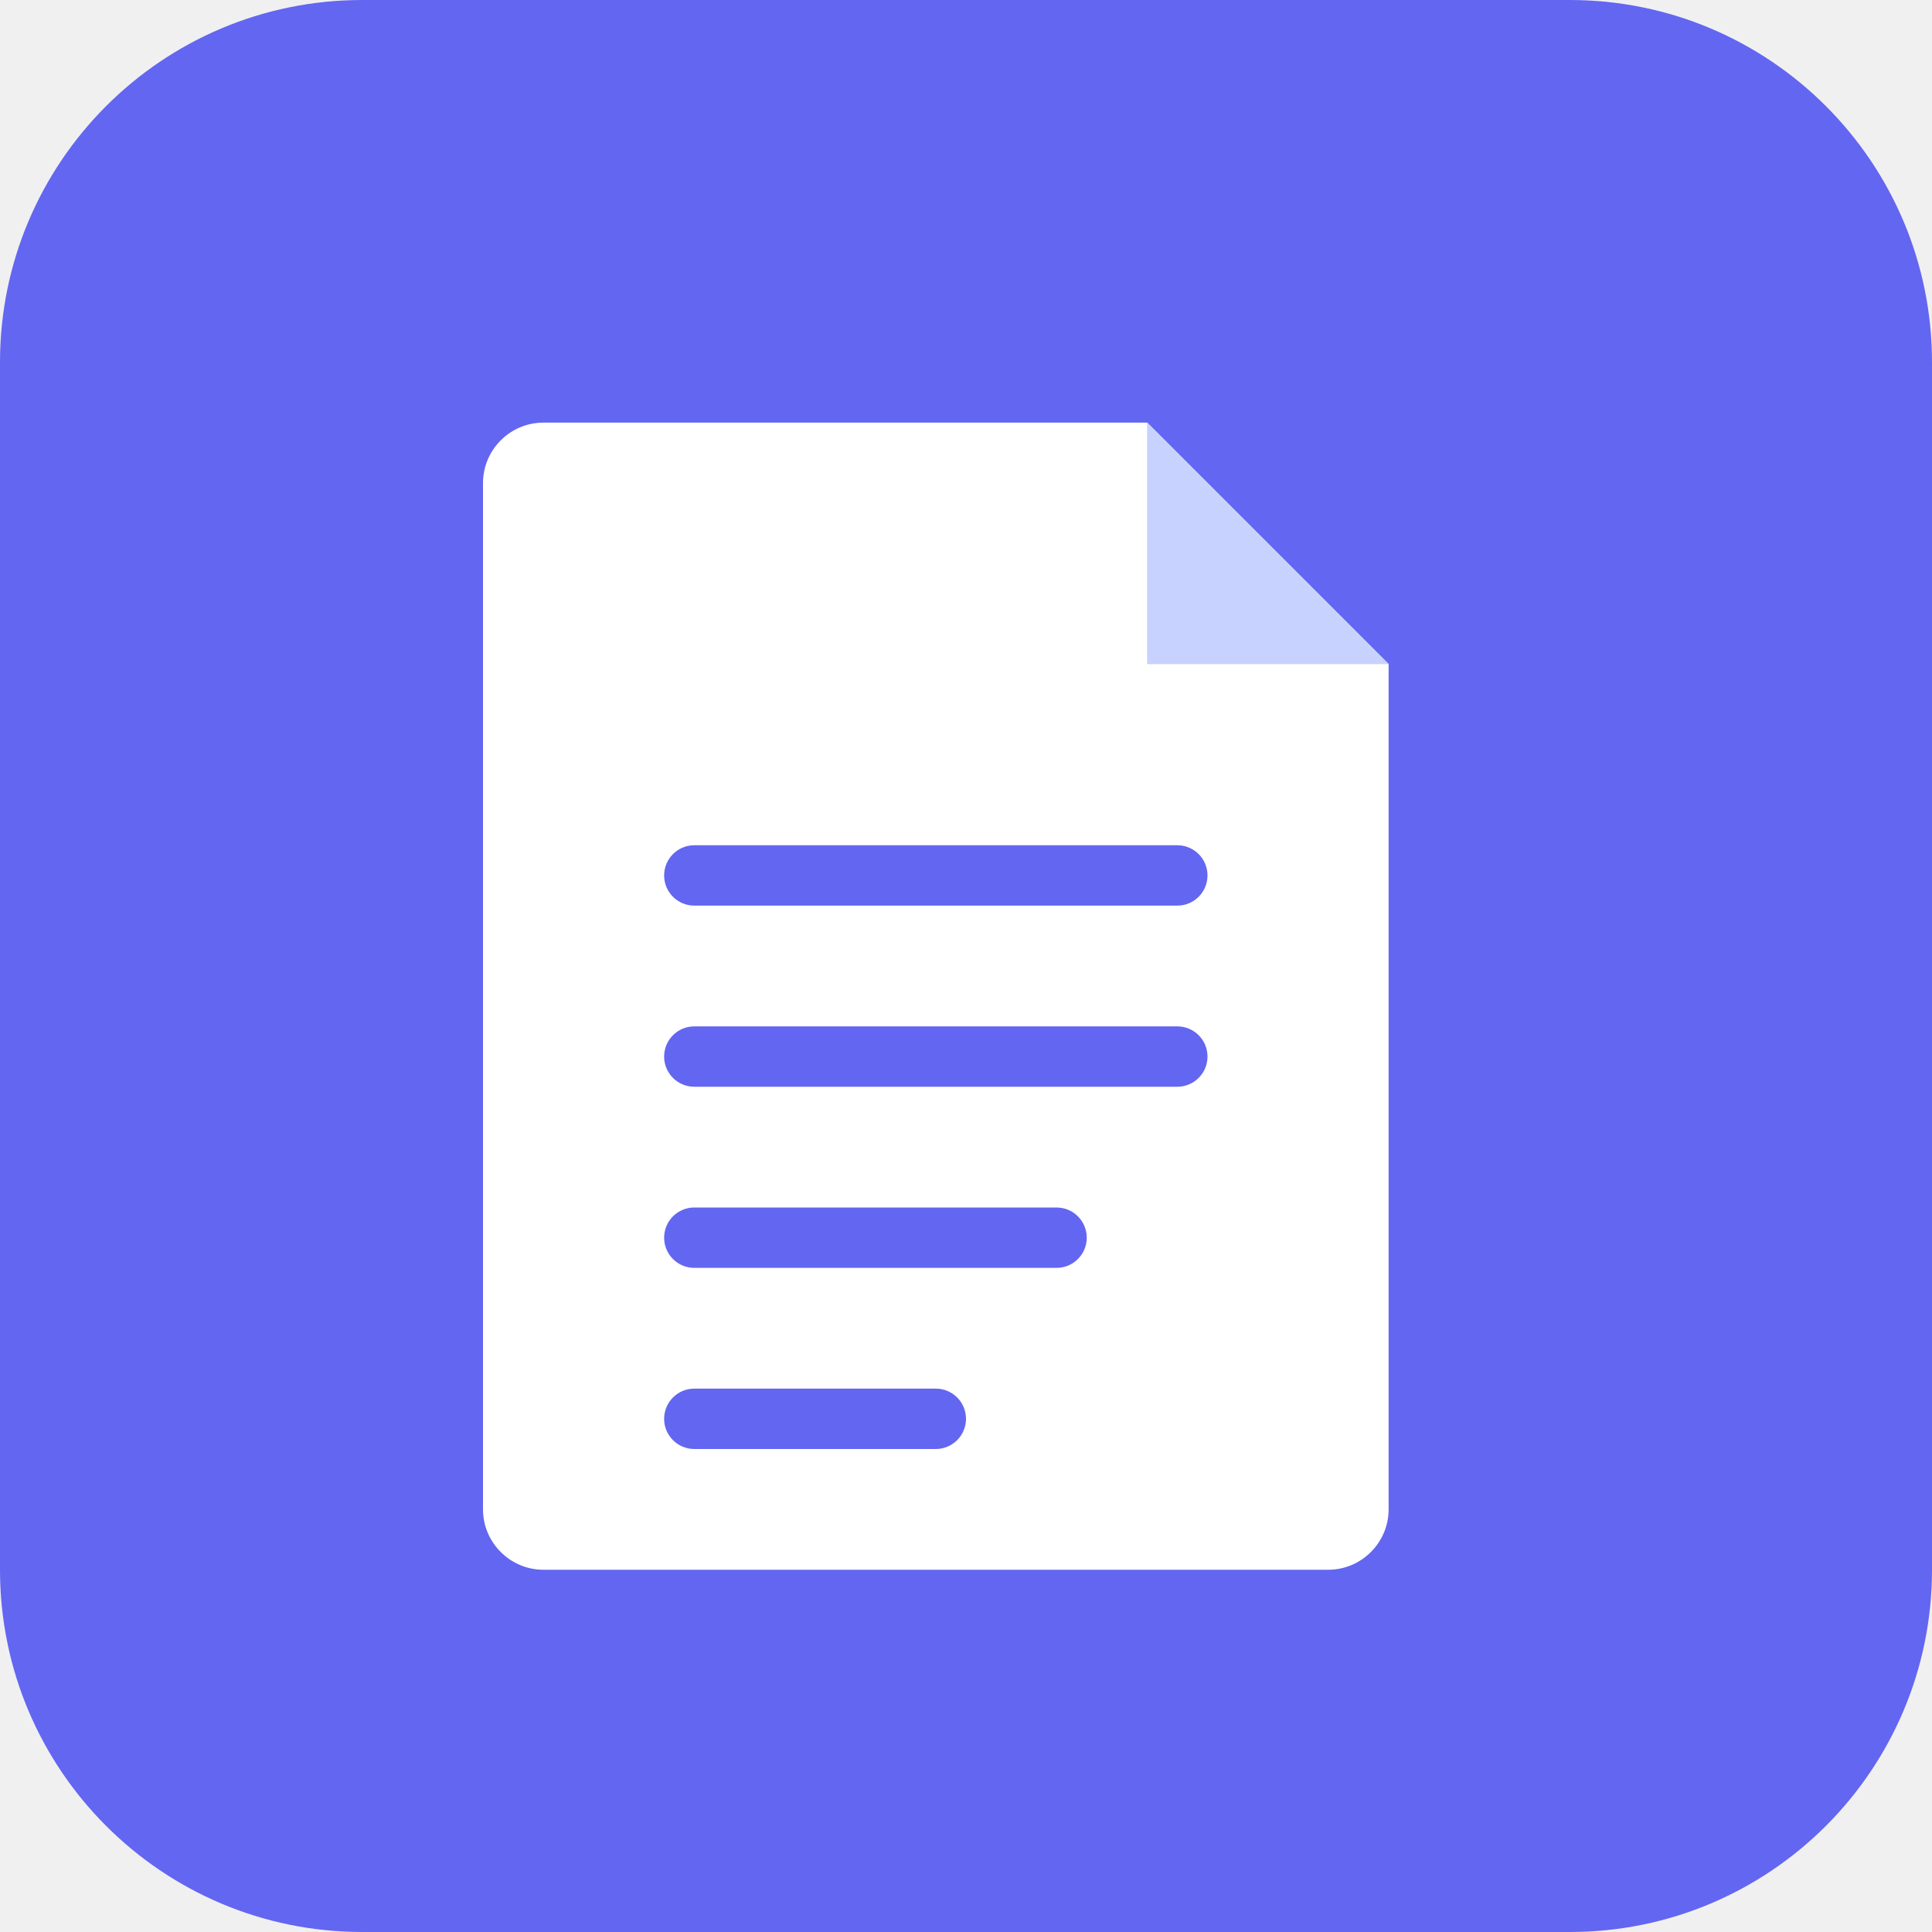
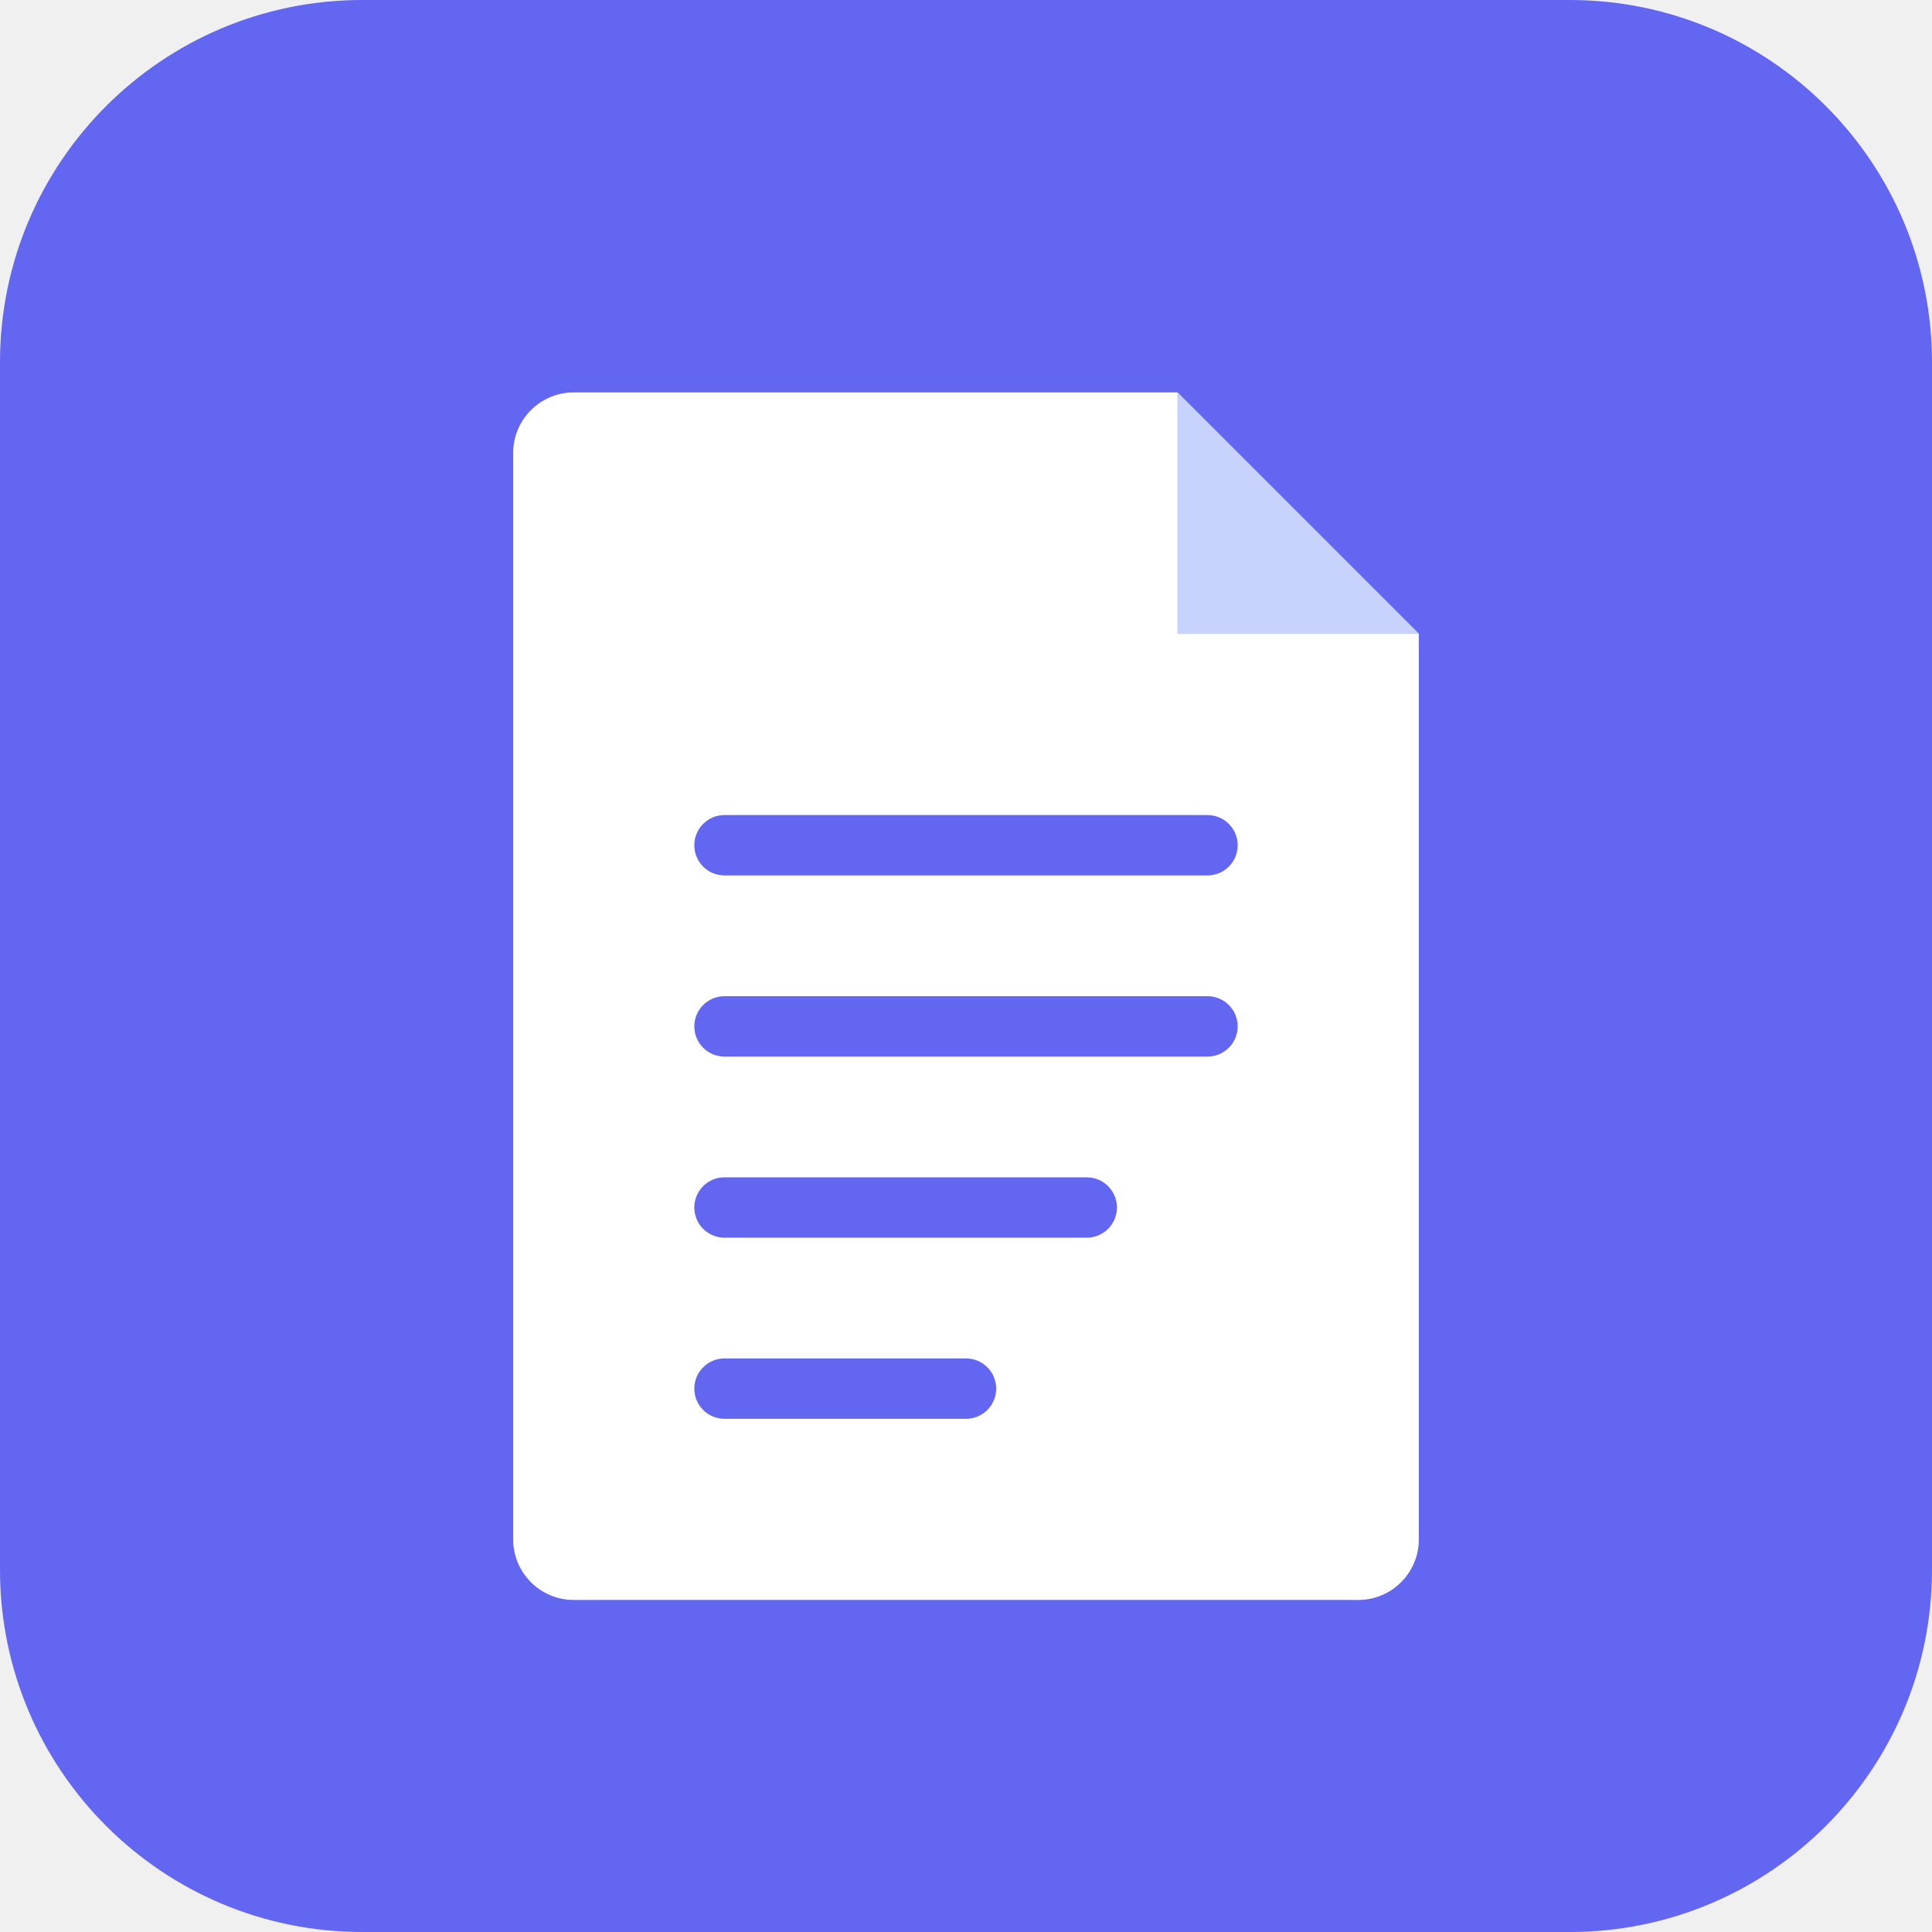
<svg xmlns="http://www.w3.org/2000/svg" viewBox="0 0 64 64" fill="none">
  <rect width="64" height="64" rx="12" fill="#6366F1" />
-   <path d="M18 14H38L46 22V50C46 51.1 45.1 52 44 52H18C16.9 52 16 51.1 16 50V16C16 14.9 16.9 14 18 14Z" fill="white" />
-   <path d="M38 14V22H46" fill="white" />
-   <path d="M38 14L46 22H38V14Z" fill="#C7D2FE" />
-   <rect x="22" y="28" width="18" height="2" rx="1" fill="#6366F1" />
-   <rect x="22" y="34" width="18" height="2" rx="1" fill="#6366F1" />
-   <rect x="22" y="40" width="14" height="2" rx="1" fill="#6366F1" />
-   <rect x="22" y="46" width="10" height="2" rx="1" fill="#6366F1" />
+   <path d="M19 13H39L47 21V51C47 52.1 46.1 53 45 53H19C17.9 53 17 52.1 17 51V15C17 13.9 17.9 13 19 13Z" fill="white" />
+   <path d="M39 13V21H47" fill="white" />
+   <path d="M39 13L47 21H39V13Z" fill="#C7D2FE" />
+   <rect x="23" y="27" width="18" height="2" rx="1" fill="#6366F1" />
+   <rect x="23" y="33" width="18" height="2" rx="1" fill="#6366F1" />
+   <rect x="23" y="39" width="14" height="2" rx="1" fill="#6366F1" />
+   <rect x="23" y="45" width="10" height="2" rx="1" fill="#6366F1" />
</svg>
